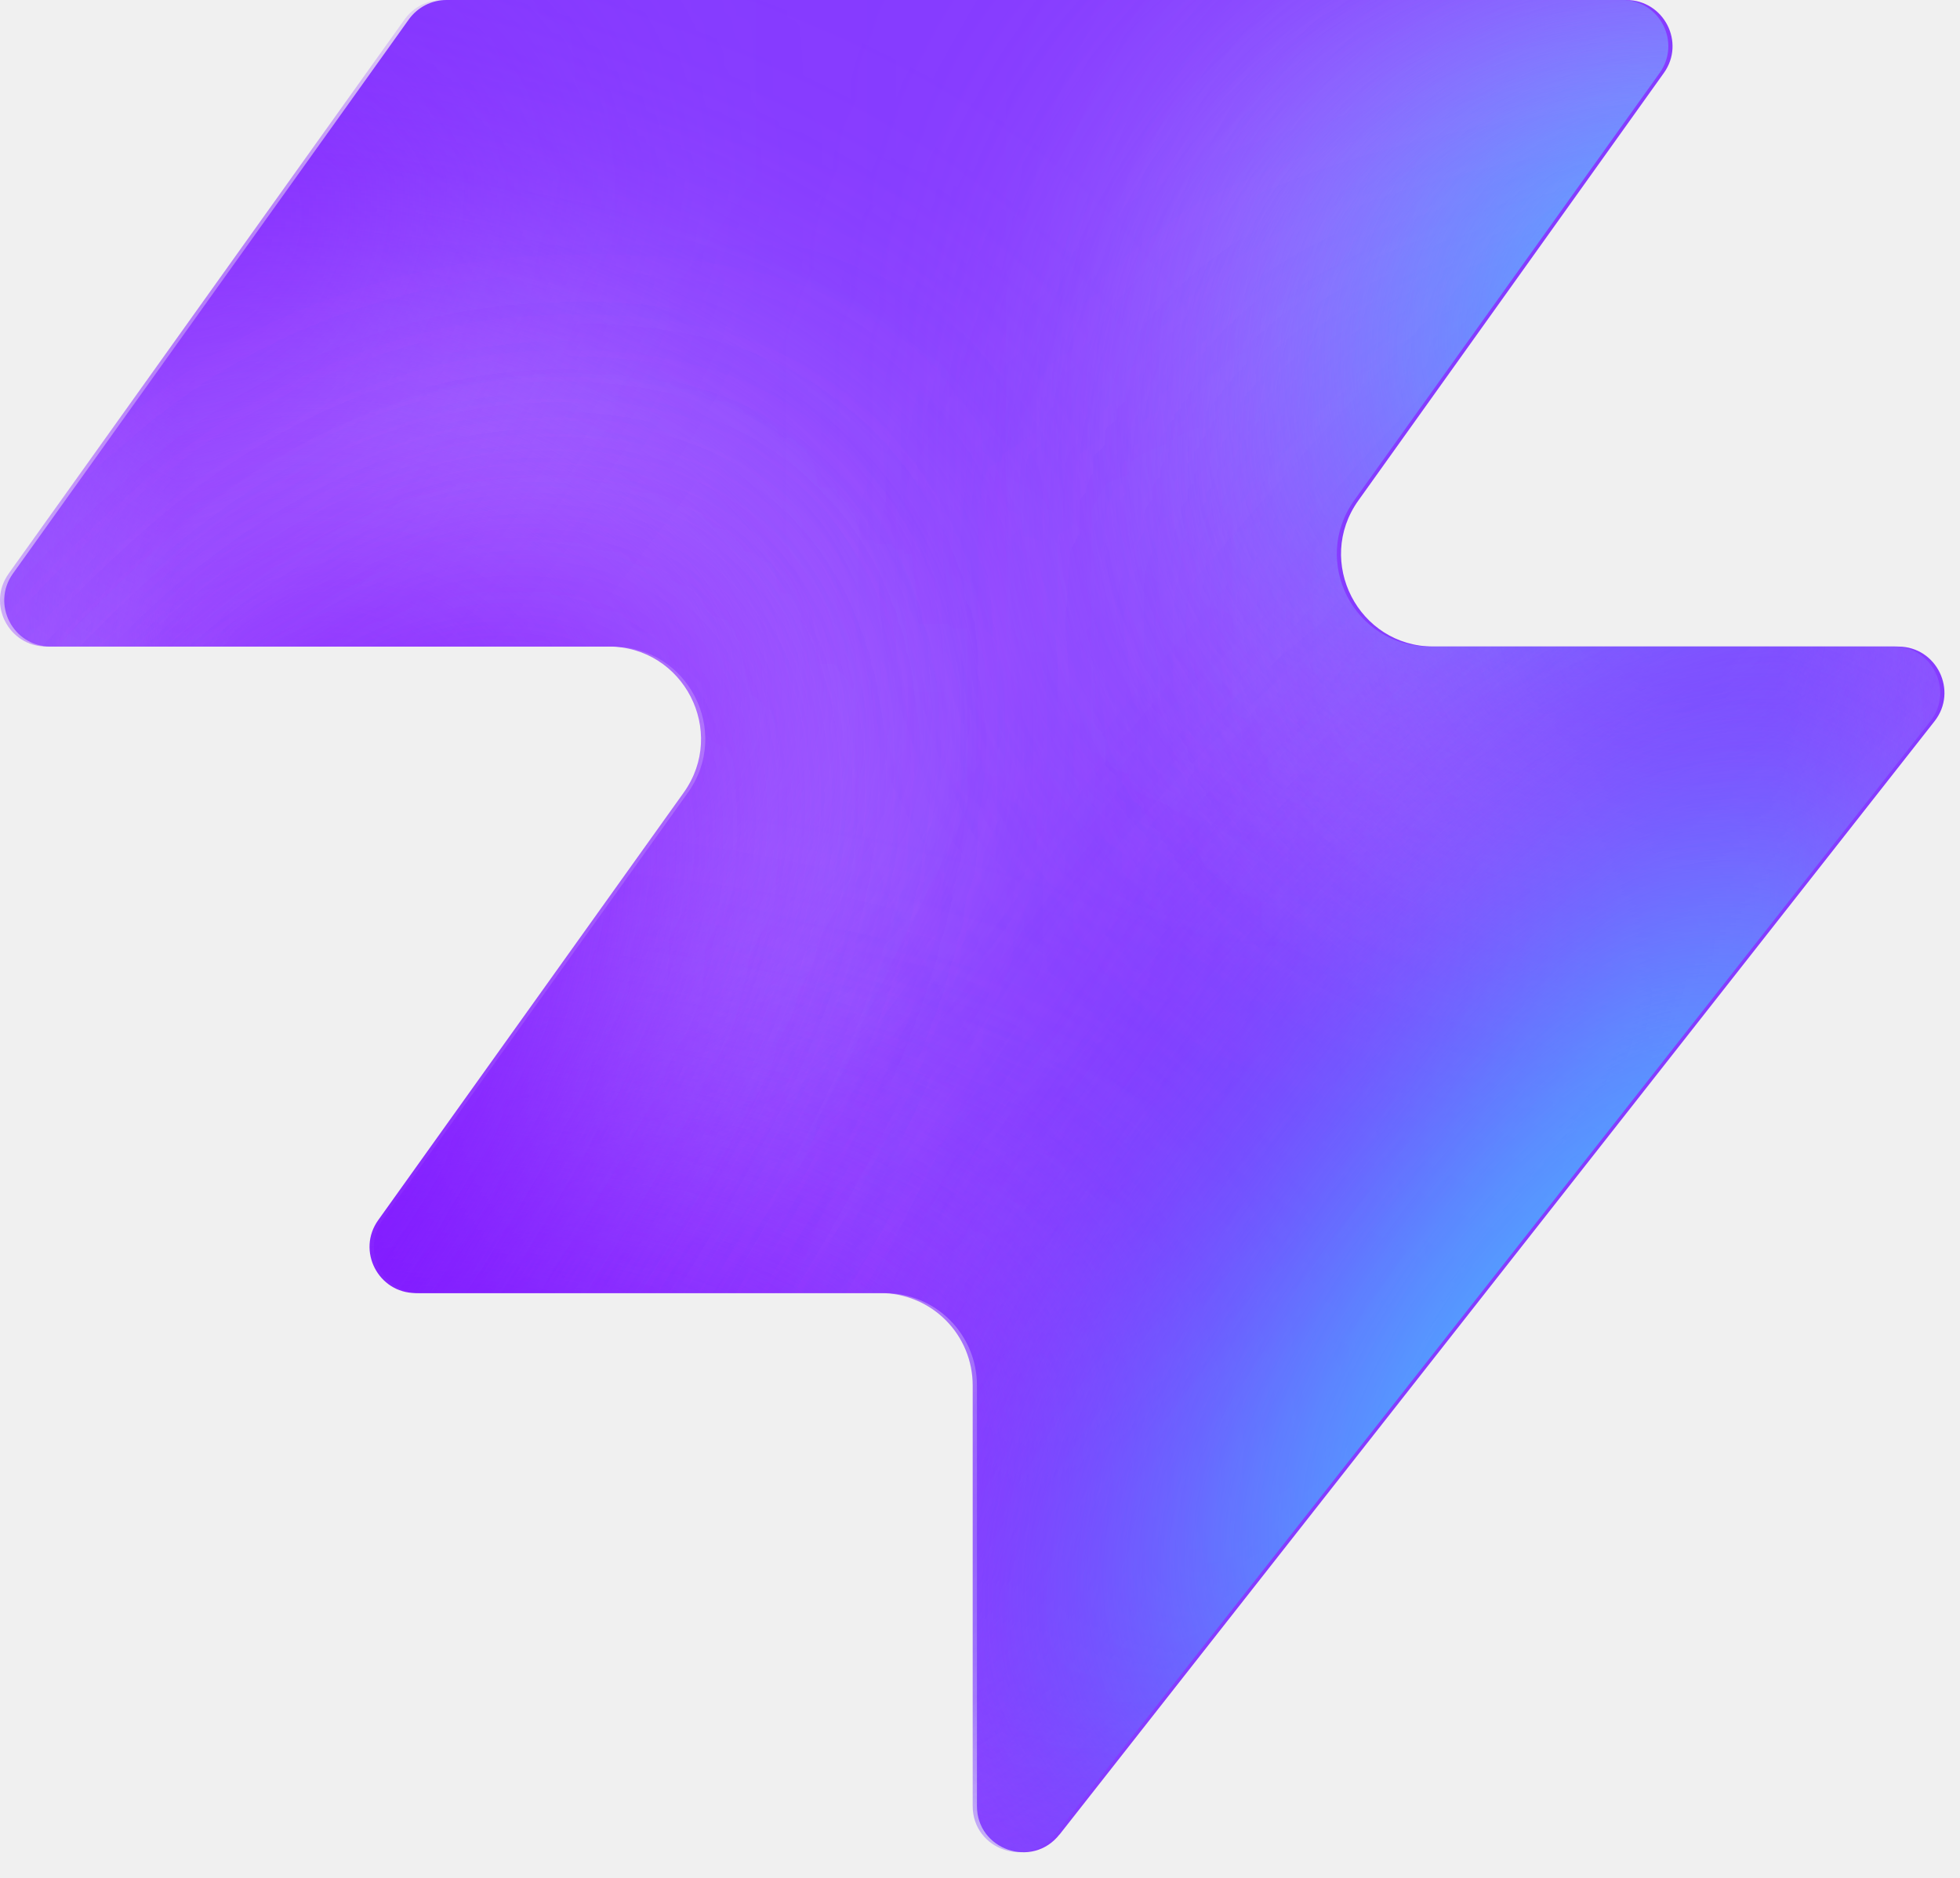
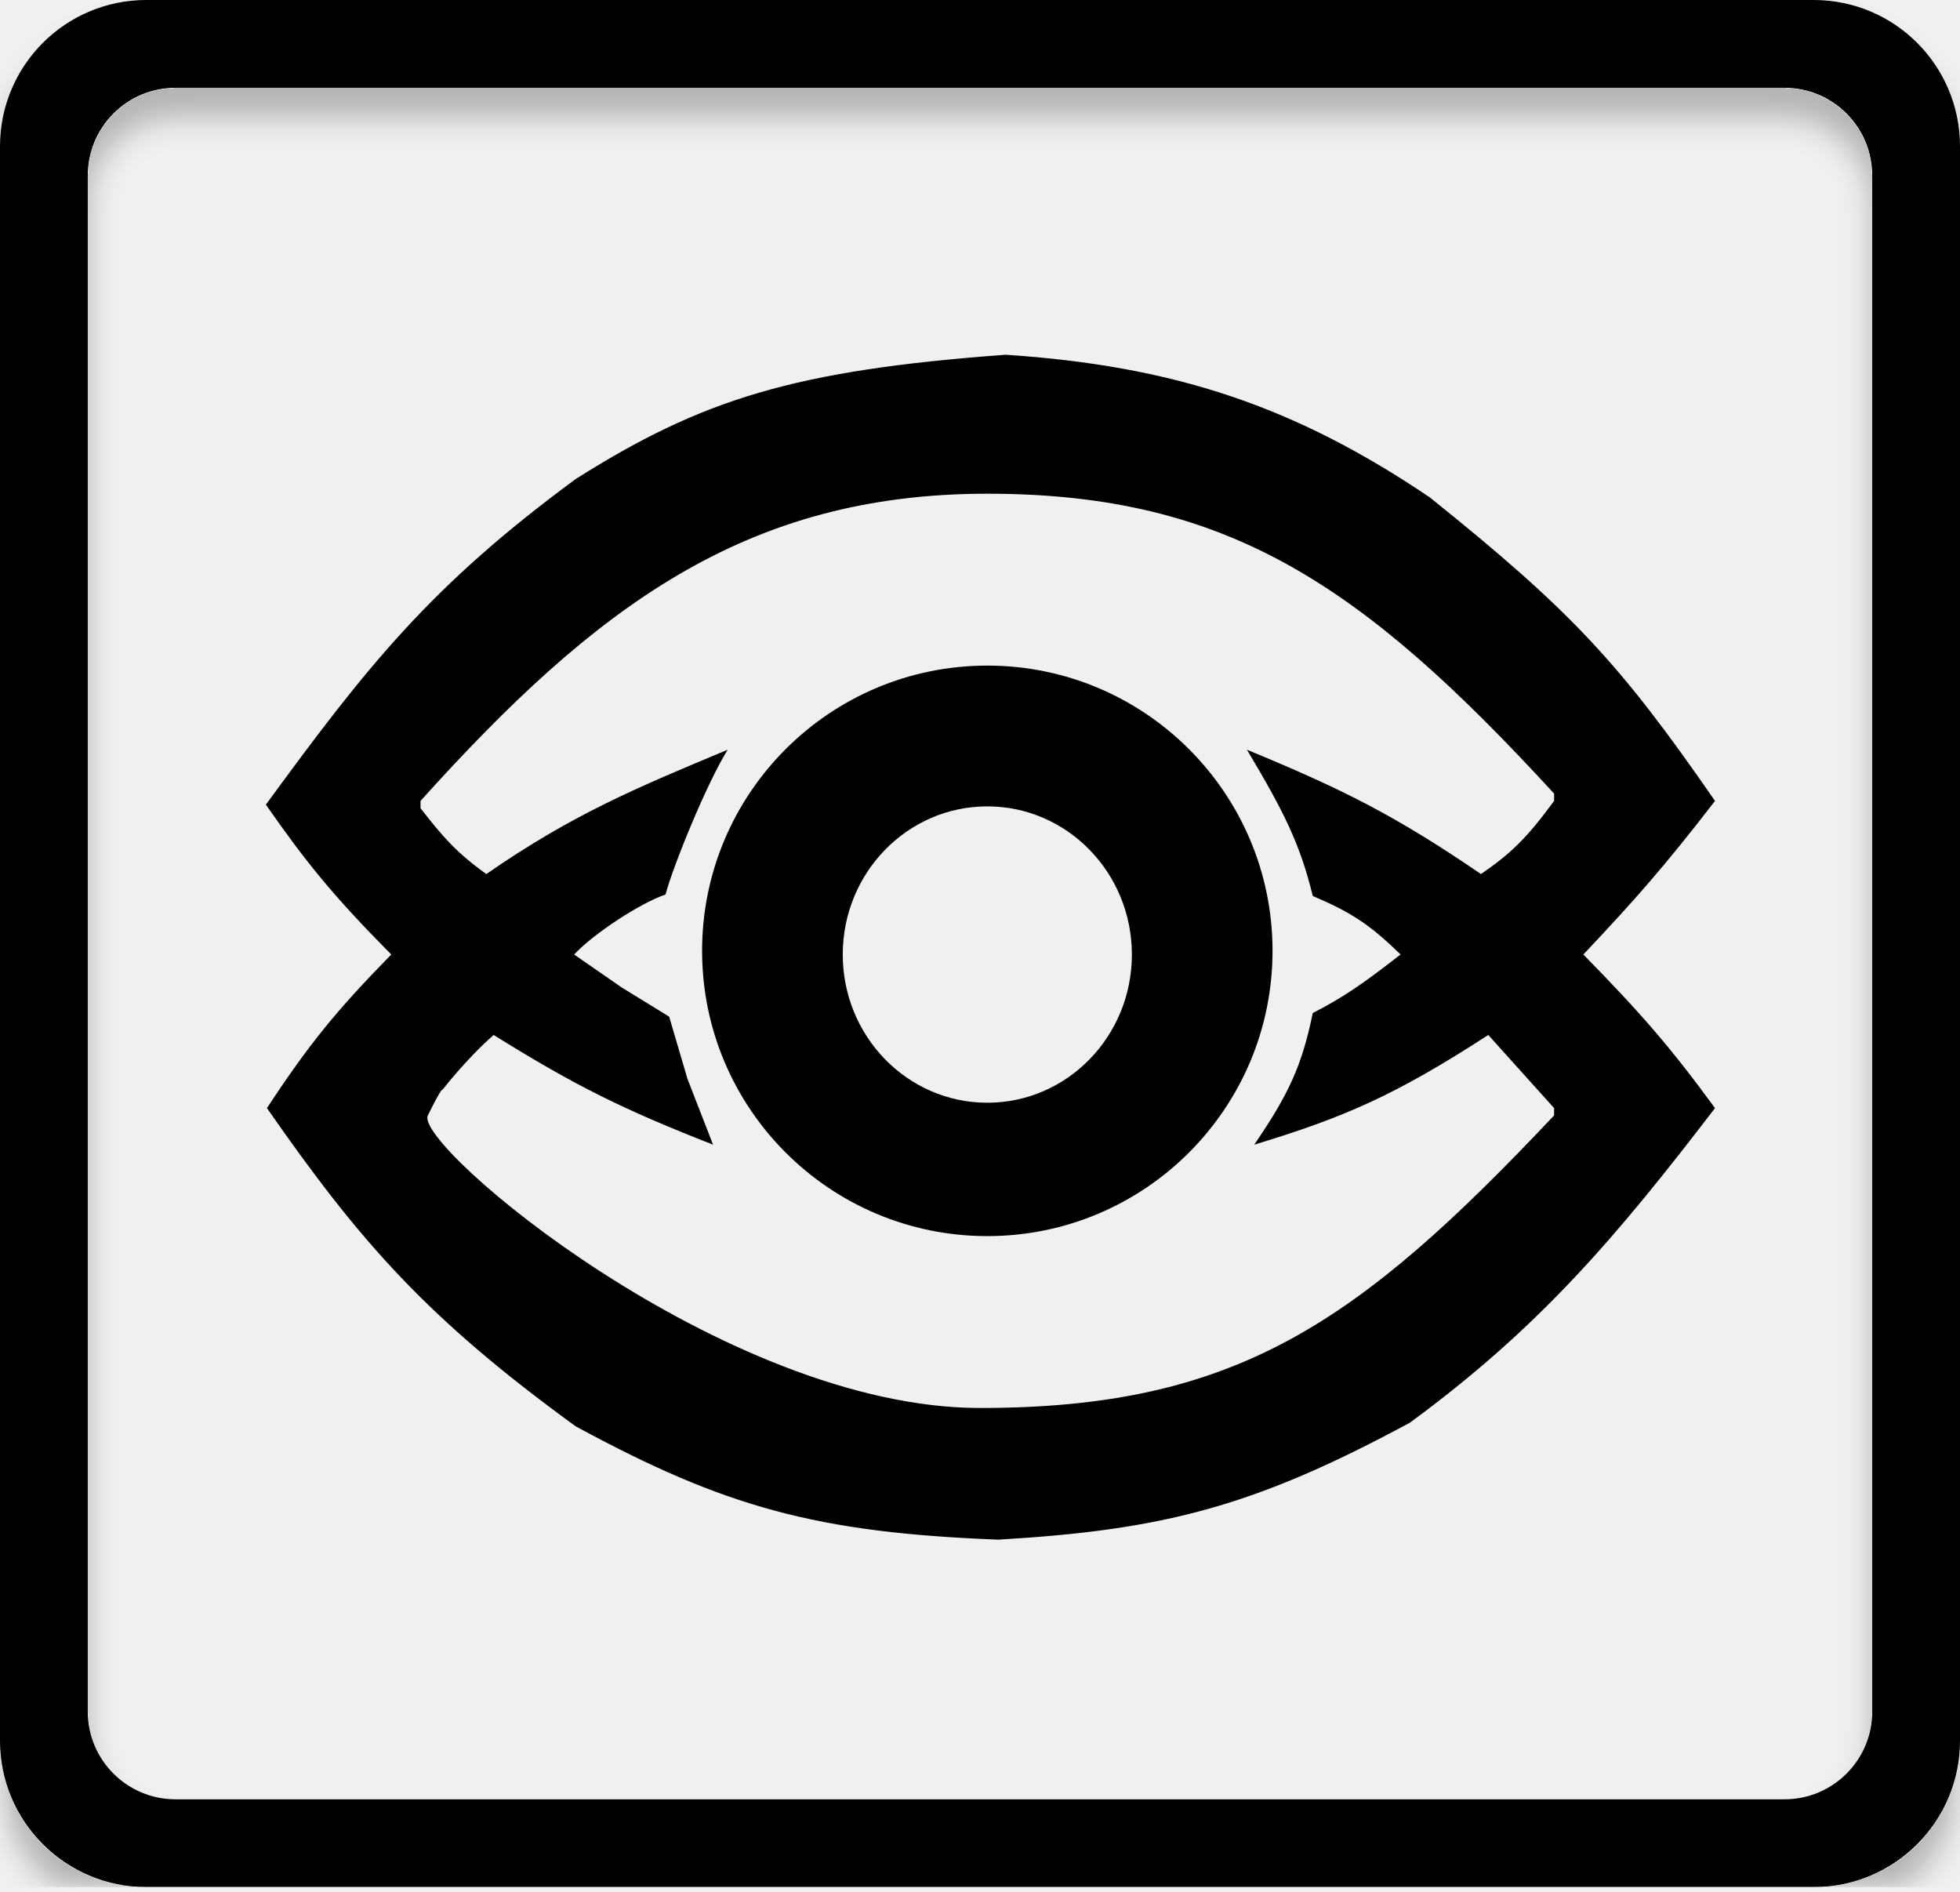
- <svg xmlns="http://www.w3.org/2000/svg" width="48" height="46" fill="none" viewBox="0 0 48 46">
-   <path fill="#863bff" d="M25.946 44.938c-.664.845-2.021.375-2.021-.698V33.937a2.26 2.26 0 0 0-2.262-2.262H10.287c-.92 0-1.456-1.04-.92-1.788l7.48-10.471c1.07-1.497 0-3.578-1.842-3.578H1.237c-.92 0-1.456-1.04-.92-1.788L10.013.474c.214-.297.556-.474.92-.474h28.894c.92 0 1.456 1.04.92 1.788l-7.48 10.471c-1.07 1.498 0 3.579 1.842 3.579h11.377c.943 0 1.473 1.088.89 1.83L25.947 44.94z" style="fill:#863bff;fill:color(display-p3 .525 .23 1);fill-opacity:1" />
-   <mask id="a" width="48" height="46" x="0" y="0" maskUnits="userSpaceOnUse" style="mask-type:alpha">
-     <path fill="#000" d="M25.842 44.938c-.664.844-2.021.375-2.021-.698V33.937a2.26 2.26 0 0 0-2.262-2.262H10.183c-.92 0-1.456-1.04-.92-1.788l7.48-10.471c1.07-1.498 0-3.579-1.842-3.579H1.133c-.92 0-1.456-1.04-.92-1.787L9.91.473c.214-.297.556-.474.92-.474h28.894c.92 0 1.456 1.04.92 1.788l-7.48 10.471c-1.07 1.498 0 3.578 1.842 3.578h11.377c.943 0 1.473 1.088.89 1.832L25.843 44.94z" style="fill:#000;fill-opacity:1" />
-   </mask>
-   <g mask="url(#a)">
-     <g filter="url(#b)">
-       <ellipse cx="5.508" cy="14.704" fill="#ede6ff" rx="5.508" ry="14.704" style="fill:#ede6ff;fill:color(display-p3 .927 .903 1);fill-opacity:1" transform="matrix(.00324 1 1 -.00324 -4.47 31.516)" />
+ <svg xmlns="http://www.w3.org/2000/svg" width="201" height="194" viewBox="0 0 201 194" fill="none">
+   <g clip-path="url(#clip0_324_112)">
+     <g filter="url(#filter0_d_324_112)">
+       <path d="M186 0C194.284 0 201 6.716 201 15V178.5C201 186.784 194.284 193.5 186 193.5H15C6.716 193.5 0 186.784 0 178.5V15C0 6.716 6.716 0 15 0H186ZM18 9C13.029 9 9 13.029 9 18V175.5C9 180.471 13.029 184.5 18 184.5H183C187.971 184.5 192 180.471 192 175.5V18C192 13.029 187.971 9 183 9H18Z" fill="black" />
    </g>
-     <g filter="url(#c)">
-       <ellipse cx="10.399" cy="29.851" fill="#ede6ff" rx="10.399" ry="29.851" style="fill:#ede6ff;fill:color(display-p3 .927 .903 1);fill-opacity:1" transform="matrix(.00324 1 1 -.00324 -39.328 7.883)" />
-     </g>
-     <g filter="url(#d)">
-       <ellipse cx="5.508" cy="30.487" fill="#7e14ff" rx="5.508" ry="30.487" style="fill:#7e14ff;fill:color(display-p3 .492 .077 1);fill-opacity:1" transform="rotate(89.814 -25.913 -14.639)scale(1 -1)" />
-     </g>
-     <g filter="url(#e)">
-       <ellipse cx="5.508" cy="30.599" fill="#7e14ff" rx="5.508" ry="30.599" style="fill:#7e14ff;fill:color(display-p3 .492 .077 1);fill-opacity:1" transform="rotate(89.814 -32.644 -3.334)scale(1 -1)" />
-     </g>
-     <g filter="url(#f)">
-       <ellipse cx="5.508" cy="30.599" fill="#7e14ff" rx="5.508" ry="30.599" style="fill:#7e14ff;fill:color(display-p3 .492 .077 1);fill-opacity:1" transform="matrix(.00324 1 1 -.00324 -34.34 30.47)" />
-     </g>
-     <g filter="url(#g)">
-       <ellipse cx="14.072" cy="22.078" fill="#ede6ff" rx="14.072" ry="22.078" style="fill:#ede6ff;fill:color(display-p3 .927 .903 1);fill-opacity:1" transform="rotate(93.35 24.506 48.493)scale(-1 1)" />
-     </g>
-     <g filter="url(#h)">
-       <ellipse cx="3.47" cy="21.501" fill="#7e14ff" rx="3.47" ry="21.501" style="fill:#7e14ff;fill:color(display-p3 .492 .077 1);fill-opacity:1" transform="rotate(89.009 28.708 47.59)scale(-1 1)" />
-     </g>
-     <g filter="url(#i)">
-       <ellipse cx="3.47" cy="21.501" fill="#7e14ff" rx="3.47" ry="21.501" style="fill:#7e14ff;fill:color(display-p3 .492 .077 1);fill-opacity:1" transform="rotate(89.009 28.708 47.59)scale(-1 1)" />
-     </g>
-     <g filter="url(#j)">
-       <ellipse cx=".387" cy="8.972" fill="#7e14ff" rx="4.407" ry="29.108" style="fill:#7e14ff;fill:color(display-p3 .492 .077 1);fill-opacity:1" transform="rotate(39.51 .387 8.972)" />
-     </g>
-     <g filter="url(#k)">
-       <ellipse cx="47.523" cy="-6.092" fill="#7e14ff" rx="4.407" ry="29.108" style="fill:#7e14ff;fill:color(display-p3 .492 .077 1);fill-opacity:1" transform="rotate(37.892 47.523 -6.092)" />
-     </g>
-     <g filter="url(#l)">
-       <ellipse cx="41.412" cy="6.333" fill="#47bfff" rx="5.971" ry="9.665" style="fill:#47bfff;fill:color(display-p3 .28 .748 1);fill-opacity:1" transform="rotate(37.892 41.412 6.333)" />
-     </g>
-     <g filter="url(#m)">
-       <ellipse cx="-1.879" cy="38.332" fill="#7e14ff" rx="4.407" ry="29.108" style="fill:#7e14ff;fill:color(display-p3 .492 .077 1);fill-opacity:1" transform="rotate(37.892 -1.88 38.332)" />
-     </g>
-     <g filter="url(#n)">
-       <ellipse cx="-1.879" cy="38.332" fill="#7e14ff" rx="4.407" ry="29.108" style="fill:#7e14ff;fill:color(display-p3 .492 .077 1);fill-opacity:1" transform="rotate(37.892 -1.88 38.332)" />
-     </g>
-     <g filter="url(#o)">
-       <ellipse cx="35.651" cy="29.907" fill="#7e14ff" rx="4.407" ry="29.108" style="fill:#7e14ff;fill:color(display-p3 .492 .077 1);fill-opacity:1" transform="rotate(37.892 35.651 29.907)" />
-     </g>
-     <g filter="url(#p)">
-       <ellipse cx="38.418" cy="32.4" fill="#47bfff" rx="5.971" ry="15.297" style="fill:#47bfff;fill:color(display-p3 .28 .748 1);fill-opacity:1" transform="rotate(37.892 38.418 32.4)" />
-     </g>
+     <path d="M101.25 68.25C117.404 68.25 130.5 81.346 130.5 97.5C130.5 113.654 117.404 126.75 101.25 126.75C85.096 126.75 72 113.654 72 97.5C72 81.346 85.096 68.25 101.25 68.25ZM101.25 82.685C93.062 82.685 86.425 89.488 86.425 97.88C86.425 106.272 93.062 113.074 101.25 113.074C109.438 113.074 116.075 106.272 116.075 97.88C116.075 89.488 109.438 82.685 101.25 82.685Z" fill="black" />
+     <path fill-rule="evenodd" clip-rule="evenodd" d="M175.875 82.125C170.742 88.781 167.764 92.161 162.375 97.875C168.279 103.906 171.285 107.344 175.875 113.625C165.723 126.88 157.875 136.125 144.596 145.875C128.625 154.5 119.309 156.885 102.375 157.875C83.747 157.156 74.322 154.548 59.029 146.25C43.825 135.192 36.997 127.449 27.375 113.625C31.706 107.036 34.529 103.586 40.125 97.875C34.124 91.814 31.361 88.386 27.267 82.509C37.754 68.151 44.245 60.016 59.029 49.125C72.034 40.906 81.502 37.971 103.125 36.375C120.362 37.515 132.75 41.625 146.625 51C161.173 62.669 166.138 68.038 175.875 82.125ZM50.625 106.125C59.056 111.383 63.997 113.8 73.125 117.375L70.5 110.625L68.625 104.25L63.75 101.25L58.875 97.875C60.942 95.686 65.625 92.625 68.25 91.723C69 88.875 72.444 80.374 74.625 76.875C65.391 80.739 58.813 83.433 49.875 89.625C46.803 87.424 45.435 85.837 43.125 82.875V82.125C61.077 62.178 76.5 50.625 101.25 50.625C126 50.625 139.807 60.074 159.375 81.375V82.125C156.477 86.085 154.829 87.59 151.875 89.625C143.147 83.667 137.822 80.98 127.875 76.875C131.579 83.09 133.313 86.46 134.625 91.875C138.467 93.51 140.459 94.763 143.625 97.875C139.69 100.942 137.7 102.301 134.625 103.875C133.497 109.397 132.064 112.328 128.625 117.375C137.788 114.591 143.017 112.357 152.625 106.125L159.375 113.625V114.375C139.233 135.733 126.75 144.375 100.5 144.375C74.25 144.375 42.374 117.414 43.875 114.375C45.376 111.336 45.375 111.75 45.375 111.75C45.375 111.75 47.804 108.597 50.625 106.125Z" fill="black" />
  </g>
  <defs>
-     <filter id="b" width="60.045" height="41.654" x="-19.77" y="16.149" color-interpolation-filters="sRGB" filterUnits="userSpaceOnUse">
+     <filter id="filter0_d_324_112" x="-3" y="0" width="207" height="199.5" filterUnits="userSpaceOnUse" color-interpolation-filters="sRGB">
      <feFlood flood-opacity="0" result="BackgroundImageFix" />
-       <feBlend in="SourceGraphic" in2="BackgroundImageFix" result="shape" />
-       <feGaussianBlur result="effect1_foregroundBlur_2002_17158" stdDeviation="7.659" />
+       <feColorMatrix in="SourceAlpha" type="matrix" values="0 0 0 0 0 0 0 0 0 0 0 0 0 0 0 0 0 0 127 0" result="hardAlpha" />
+       <feOffset dy="3" />
+       <feGaussianBlur stdDeviation="1.5" />
+       <feComposite in2="hardAlpha" operator="out" />
+       <feColorMatrix type="matrix" values="0 0 0 0 0 0 0 0 0 0 0 0 0 0 0 0 0 0 0.25 0" />
+       <feBlend mode="normal" in2="BackgroundImageFix" result="effect1_dropShadow_324_112" />
+       <feBlend mode="normal" in="SourceGraphic" in2="effect1_dropShadow_324_112" result="shape" />
    </filter>
-     <filter id="c" width="90.34" height="51.437" x="-54.613" y="-7.533" color-interpolation-filters="sRGB" filterUnits="userSpaceOnUse">
-       <feFlood flood-opacity="0" result="BackgroundImageFix" />
-       <feBlend in="SourceGraphic" in2="BackgroundImageFix" result="shape" />
-       <feGaussianBlur result="effect1_foregroundBlur_2002_17158" stdDeviation="7.659" />
-     </filter>
-     <filter id="d" width="79.355" height="29.4" x="-49.64" y="2.03" color-interpolation-filters="sRGB" filterUnits="userSpaceOnUse">
-       <feFlood flood-opacity="0" result="BackgroundImageFix" />
-       <feBlend in="SourceGraphic" in2="BackgroundImageFix" result="shape" />
-       <feGaussianBlur result="effect1_foregroundBlur_2002_17158" stdDeviation="4.596" />
-     </filter>
-     <filter id="e" width="79.579" height="29.4" x="-45.045" y="20.029" color-interpolation-filters="sRGB" filterUnits="userSpaceOnUse">
-       <feFlood flood-opacity="0" result="BackgroundImageFix" />
-       <feBlend in="SourceGraphic" in2="BackgroundImageFix" result="shape" />
-       <feGaussianBlur result="effect1_foregroundBlur_2002_17158" stdDeviation="4.596" />
-     </filter>
-     <filter id="f" width="79.579" height="29.4" x="-43.513" y="21.178" color-interpolation-filters="sRGB" filterUnits="userSpaceOnUse">
-       <feFlood flood-opacity="0" result="BackgroundImageFix" />
-       <feBlend in="SourceGraphic" in2="BackgroundImageFix" result="shape" />
-       <feGaussianBlur result="effect1_foregroundBlur_2002_17158" stdDeviation="4.596" />
-     </filter>
-     <filter id="g" width="74.749" height="58.852" x="15.756" y="-17.901" color-interpolation-filters="sRGB" filterUnits="userSpaceOnUse">
-       <feFlood flood-opacity="0" result="BackgroundImageFix" />
-       <feBlend in="SourceGraphic" in2="BackgroundImageFix" result="shape" />
-       <feGaussianBlur result="effect1_foregroundBlur_2002_17158" stdDeviation="7.659" />
-     </filter>
-     <filter id="h" width="61.377" height="25.362" x="23.548" y="2.284" color-interpolation-filters="sRGB" filterUnits="userSpaceOnUse">
-       <feFlood flood-opacity="0" result="BackgroundImageFix" />
-       <feBlend in="SourceGraphic" in2="BackgroundImageFix" result="shape" />
-       <feGaussianBlur result="effect1_foregroundBlur_2002_17158" stdDeviation="4.596" />
-     </filter>
-     <filter id="i" width="61.377" height="25.362" x="23.548" y="2.284" color-interpolation-filters="sRGB" filterUnits="userSpaceOnUse">
-       <feFlood flood-opacity="0" result="BackgroundImageFix" />
-       <feBlend in="SourceGraphic" in2="BackgroundImageFix" result="shape" />
-       <feGaussianBlur result="effect1_foregroundBlur_2002_17158" stdDeviation="4.596" />
-     </filter>
-     <filter id="j" width="56.045" height="63.649" x="-27.636" y="-22.853" color-interpolation-filters="sRGB" filterUnits="userSpaceOnUse">
-       <feFlood flood-opacity="0" result="BackgroundImageFix" />
-       <feBlend in="SourceGraphic" in2="BackgroundImageFix" result="shape" />
-       <feGaussianBlur result="effect1_foregroundBlur_2002_17158" stdDeviation="4.596" />
-     </filter>
-     <filter id="k" width="54.814" height="64.646" x="20.116" y="-38.415" color-interpolation-filters="sRGB" filterUnits="userSpaceOnUse">
-       <feFlood flood-opacity="0" result="BackgroundImageFix" />
-       <feBlend in="SourceGraphic" in2="BackgroundImageFix" result="shape" />
-       <feGaussianBlur result="effect1_foregroundBlur_2002_17158" stdDeviation="4.596" />
-     </filter>
-     <filter id="l" width="33.541" height="35.313" x="24.641" y="-11.323" color-interpolation-filters="sRGB" filterUnits="userSpaceOnUse">
-       <feFlood flood-opacity="0" result="BackgroundImageFix" />
-       <feBlend in="SourceGraphic" in2="BackgroundImageFix" result="shape" />
-       <feGaussianBlur result="effect1_foregroundBlur_2002_17158" stdDeviation="4.596" />
-     </filter>
-     <filter id="m" width="54.814" height="64.646" x="-29.286" y="6.009" color-interpolation-filters="sRGB" filterUnits="userSpaceOnUse">
-       <feFlood flood-opacity="0" result="BackgroundImageFix" />
-       <feBlend in="SourceGraphic" in2="BackgroundImageFix" result="shape" />
-       <feGaussianBlur result="effect1_foregroundBlur_2002_17158" stdDeviation="4.596" />
-     </filter>
-     <filter id="n" width="54.814" height="64.646" x="-29.286" y="6.009" color-interpolation-filters="sRGB" filterUnits="userSpaceOnUse">
-       <feFlood flood-opacity="0" result="BackgroundImageFix" />
-       <feBlend in="SourceGraphic" in2="BackgroundImageFix" result="shape" />
-       <feGaussianBlur result="effect1_foregroundBlur_2002_17158" stdDeviation="4.596" />
-     </filter>
-     <filter id="o" width="54.814" height="64.646" x="8.244" y="-2.416" color-interpolation-filters="sRGB" filterUnits="userSpaceOnUse">
-       <feFlood flood-opacity="0" result="BackgroundImageFix" />
-       <feBlend in="SourceGraphic" in2="BackgroundImageFix" result="shape" />
-       <feGaussianBlur result="effect1_foregroundBlur_2002_17158" stdDeviation="4.596" />
-     </filter>
-     <filter id="p" width="39.409" height="43.623" x="18.713" y="10.588" color-interpolation-filters="sRGB" filterUnits="userSpaceOnUse">
-       <feFlood flood-opacity="0" result="BackgroundImageFix" />
-       <feBlend in="SourceGraphic" in2="BackgroundImageFix" result="shape" />
-       <feGaussianBlur result="effect1_foregroundBlur_2002_17158" stdDeviation="4.596" />
-     </filter>
+     <clipPath id="clip0_324_112">
+       <rect width="201" height="193.5" fill="white" />
+     </clipPath>
  </defs>
</svg>
